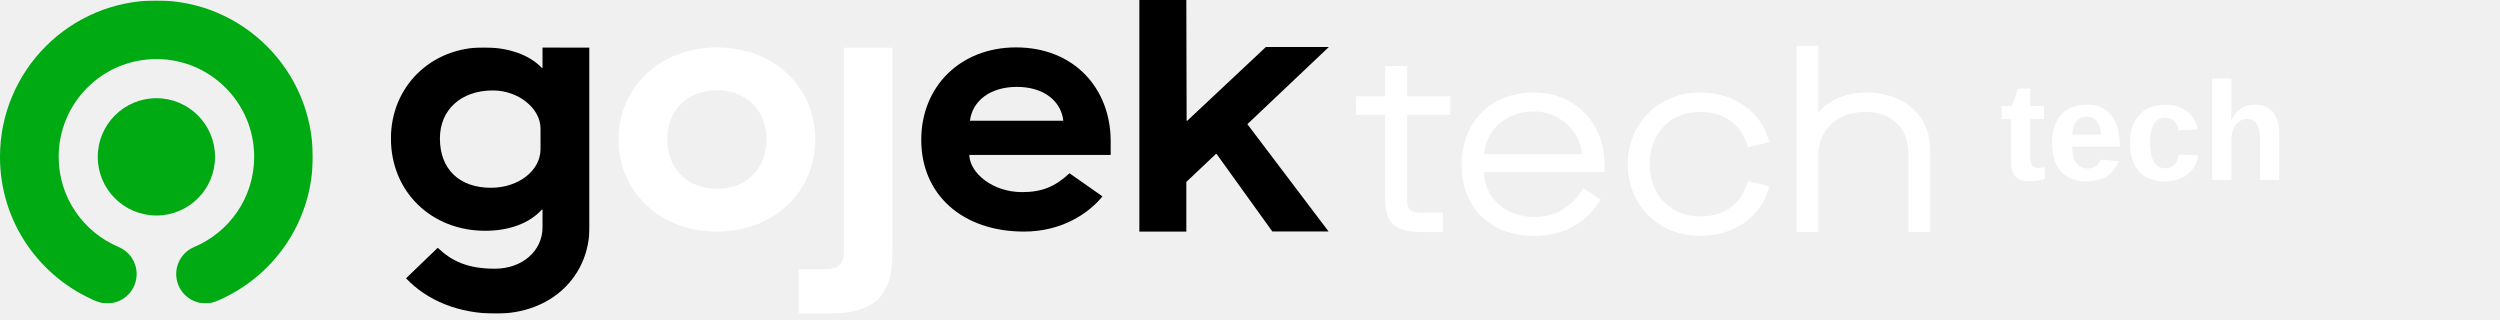
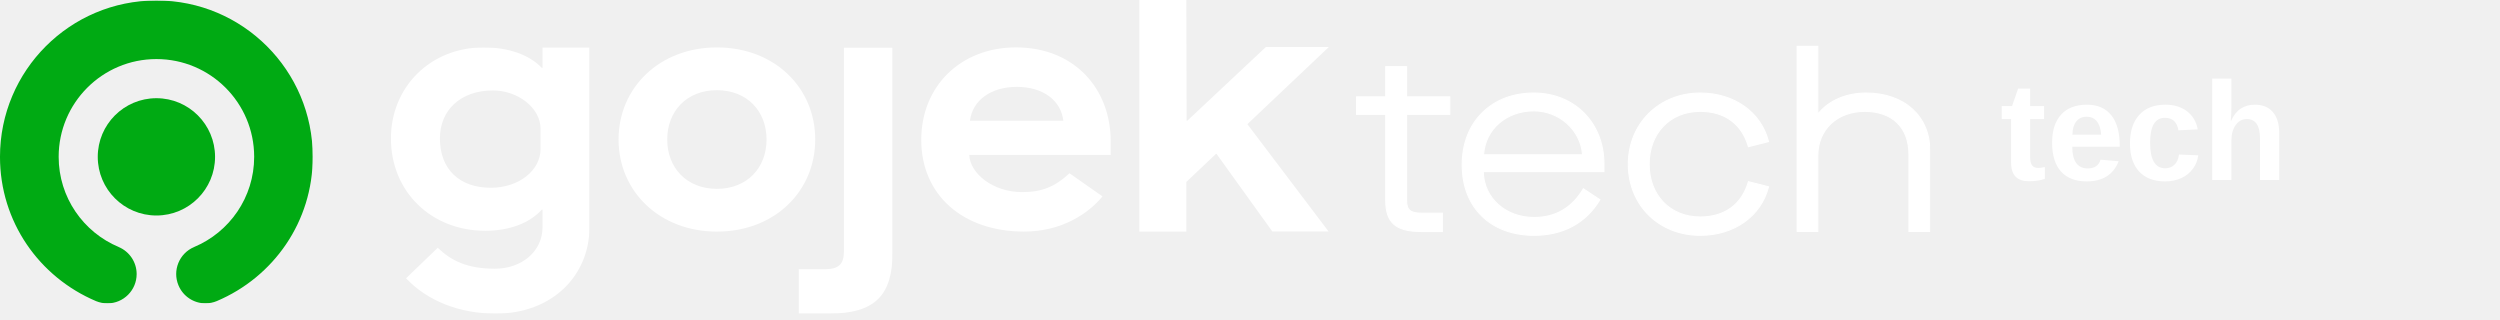
<svg xmlns="http://www.w3.org/2000/svg" xmlns:xlink="http://www.w3.org/1999/xlink" width="250" height="32" viewBox="0 0 250 32">
  <defs>
    <path id="0tdp53twaa" d="M0.64 0.19L14.034 0.19 14.034 18.841 0.64 18.841z">
  </path>
    <path id="skxdlopgfc" d="M0 0.683L31.278 0.683 31.278 30.976 0 30.976z">
  </path>
    <path id="a5371fvvde" d="M0.853 0.384L10.258 0.384 10.258 27 0.853 27z">
  </path>
    <path id="cph1rc5fjg" d="M0.092 0.373L19.953 0.373 19.953 27 0.092 27z">
  </path>
  </defs>
  <g fill="none" fill-rule="evenodd">
    <g>
      <g>
        <g>
          <path fill="#fff" d="M140.658 12.44v8.635c0 .915.381 1.245 1.473 1.245h2.108v1.828h-2.134c-2.514 0-3.53-.889-3.53-3.099V12.44h-2.92v-1.753h2.92v-3.02h2.083v3.02h4.317v1.753h-4.317z" transform="translate(-172 -61) translate(172 60)">
     </path>
          <path fill="#fff" d="M135.71 12.385h2.921v8.665c0 2.19.974 3.044 3.475 3.044h2.078v-1.72h-2.053c-1.114 0-1.528-.351-1.528-1.3v-8.69h4.317v-1.641h-4.317V7.72h-1.972v3.022h-2.921v1.642zm8.584 11.819h-2.188c-2.547 0-3.585-.914-3.585-3.154v-8.555H135.6v-1.862h2.921V7.61h2.192v3.022h4.317v1.862h-4.317v8.58c0 .89.357 1.19 1.418 1.19h2.163v1.939zM158.259 16.479c-.178-2.464-2.286-4.394-4.876-4.394-2.82 0-4.876 1.904-5.03 4.393h9.906zm-12.038 1.015c0-4.317 2.945-7.188 7.162-7.188 3.987 0 7.01 2.921 7.01 7.086v.764h-12.064c.025 2.716 2.285 4.596 5.079 4.596 2.108 0 3.785-.94 4.927-2.87l1.65 1.091c-1.421 2.363-3.707 3.556-6.577 3.556-4.317 0-7.187-2.767-7.187-7.035z" transform="translate(-172 -61) translate(172 60)">
     </path>
          <path fill="#fff" d="M148.413 16.424h9.786c-.205-2.407-2.309-4.284-4.816-4.284-2.707 0-4.787 1.798-4.97 4.284zm9.905.11h-10.023l.004-.058c.158-2.576 2.296-4.447 5.084-4.447 2.585 0 4.752 1.953 4.931 4.446l.004.059zm-4.935-6.172c-4.25 0-7.108 2.867-7.108 7.132 0 4.24 2.8 6.98 7.133 6.98 2.863 0 5.11-1.204 6.503-3.484l-1.559-1.03c-1.136 1.89-2.8 2.847-4.944 2.847-2.902 0-5.11-2-5.135-4.652V18.1h12.064v-.707c0-4.074-2.925-7.031-6.954-7.031zm.025 14.223c-2.138 0-3.954-.67-5.252-1.933-1.303-1.27-1.99-3.053-1.99-5.158 0-2.123.696-3.94 2.016-5.252 1.308-1.301 3.107-1.99 5.201-1.99 4.093 0 7.064 3.003 7.064 7.14v.818h-12.062c.053 2.562 2.203 4.486 5.023 4.486 2.121 0 3.763-.956 4.88-2.842l.028-.05.05.032 1.694 1.12-.027.046c-1.41 2.344-3.702 3.583-6.625 3.583zM162.832 17.418c0-4.089 3.072-7.111 7.187-7.111 3.327 0 6.07 1.88 6.832 4.851l-2.006.508c-.687-2.388-2.49-3.53-4.826-3.53-2.92 0-5.105 2.056-5.105 5.282s2.185 5.283 5.105 5.283c2.336 0 4.139-1.142 4.826-3.53l2.006.508c-.762 2.971-3.505 4.85-6.832 4.85-4.115 0-7.187-2.997-7.187-7.111" transform="translate(-172 -61) translate(172 60)">
     </path>
          <path fill="#fff" d="M170.019 10.362c-1.978 0-3.787.713-5.098 2.006-1.311 1.296-2.034 3.09-2.034 5.05 0 1.97.723 3.766 2.034 5.06 1.308 1.286 3.119 1.996 5.098 1.996 3.348 0 5.997-1.865 6.765-4.756l-1.901-.48c-.673 2.27-2.397 3.518-4.864 3.518-3.037 0-5.16-2.195-5.16-5.338 0-3.143 2.123-5.338 5.16-5.338 2.467 0 4.19 1.25 4.864 3.52l1.9-.482c-.767-2.892-3.416-4.756-6.764-4.756m0 14.223c-2.01 0-3.848-.72-5.175-2.03-1.333-1.312-2.067-3.137-2.067-5.137 0-4.085 3.113-7.166 7.242-7.166 3.42 0 6.124 1.92 6.886 4.891l.013.055-.053.013-2.058.521-.016-.052c-.646-2.25-2.34-3.49-4.772-3.49-2.973 0-5.05 2.15-5.05 5.228s2.077 5.227 5.05 5.227c2.432 0 4.126-1.239 4.772-3.49l.016-.052.052.014 2.059.521-.013.054c-.762 2.972-3.465 4.893-6.886 4.893M179.696 5.608h2.082v6.756h.051c1.067-1.32 2.794-2.058 4.775-2.058 3.81 0 6.374 2.312 6.374 5.74v8.102h-2.082v-7.695c0-2.693-1.677-4.318-4.419-4.318-2.743 0-4.699 1.828-4.699 4.42v7.593h-2.082V5.608z" transform="translate(-172 -61) translate(172 60)">
     </path>
          <text x="200" y="18" fill="#fff" font-family="Arial, sans-serif" font-size="14" font-weight="bold">tech</text>
          <g transform="translate(-172 -61) translate(172 60) translate(179 5.363)">
            <mask id="8milehui8b" fill="#fff">
              <use href="#0tdp53twaa">
       </use>
            </mask>
            <path fill="#fff" d="M11.952 18.73h1.972v-8.046c0-3.4-2.54-5.684-6.32-5.684-1.962 0-3.686.742-4.732 2.036l-.017.02h-.132V.3H.753v18.43h1.97v-7.54c0-2.634 1.956-4.474 4.754-4.474 2.76 0 4.475 1.676 4.475 4.373v7.64zm2.082.11h-2.193v-7.75c0-2.67-1.63-4.262-4.364-4.262s-4.643 1.795-4.643 4.364v7.649H.64V.19h2.194v6.719c1.07-1.284 2.804-2.02 4.77-2.02 3.846 0 6.43 2.329 6.43 5.795v8.157z" mask="url(#8milehui8b)">
      </path>
          </g>
          <path fill="#00AA13" d="M9.775 16.685c0-3.238 2.627-5.865 5.866-5.865 3.238 0 5.865 2.627 5.865 5.865 0 3.239-2.625 5.865-5.865 5.865s-5.866-2.626-5.866-5.865" transform="translate(-172 -61) translate(172 60)">
     </path>
          <g transform="translate(-172 -61) translate(172 60) translate(0 .363)">
            <mask id="ef4sjm437d" fill="#fff">
              <use xlink:href="#skxdlopgfc">
       </use>
            </mask>
            <path fill="#00AA13" d="M15.639.683c-8.637 0-15.64 7.002-15.64 15.64 0 6.483 3.916 12.017 9.602 14.425.359.148.743.226 1.132.228 1.619 0 2.932-1.314 2.932-2.933 0-1.18-.711-2.247-1.798-2.705v-.002C8.343 23.86 5.866 20.38 5.866 16.32c0-5.399 4.375-9.776 9.776-9.776 5.4 0 9.775 4.377 9.775 9.776 0 4.06-2.477 7.54-6.001 9.016v.002c-1.493.628-2.194 2.347-1.566 3.84.455 1.085 1.518 1.794 2.695 1.796.389-.002.774-.08 1.132-.228 5.684-2.408 9.6-7.945 9.6-14.426 0-8.637-7-15.639-15.638-15.637" mask="url(#ef4sjm437d)">
      </path>
          </g>
          <path fill="#fff" d="M61.856 14.95c0-5.195 4.11-9.207 9.833-9.207 5.755 0 9.833 4.012 9.833 9.207 0 5.196-4.078 9.21-9.833 9.21-5.723 0-9.833-4.014-9.833-9.21m14.8 0c0-2.829-1.943-4.932-4.967-4.932-3.024 0-4.966 2.106-4.966 4.932 0 2.827 1.942 4.935 4.966 4.935s4.966-2.106 4.966-4.935" transform="translate(-172 -61) translate(172 60)">
     </path>
          <g transform="translate(-172 -61) translate(172 60) translate(79 5.363)">
            <mask id="csvokn3lvf" fill="#fff">
              <use xlink:href="#a5371fvvde">
       </use>
            </mask>
            <path fill="#fff" d="M.853 22.558h2.631c1.415 0 1.907-.526 1.907-1.775V.384h4.867V20.85c0 4.31-1.743 6.151-6.381 6.151H.853v-4.442z" mask="url(#csvokn3lvf)">
      </path>
          </g>
          <g transform="translate(-172 -61) translate(172 60) translate(39 5.363)">
            <mask id="ur3mup795h" fill="#fff">
              <use xlink:href="#cph1rc5fjg">
       </use>
            </mask>
-             <path fill="#000" d="M15.252.373V2.43h-.066C13.927 1.103 11.841.377 9.358.377 4.029.377.092 4.351.092 9.48c0 5.33 4.039 9.235 9.432 9.235 2.415 0 4.435-.762 5.662-2.119h.066v1.773c0 2.384-2.052 4.139-4.766 4.139-2.737 0-4.329-.773-5.713-2.093l-3.168 3.05C3.728 25.72 6.93 27 10.587 27c5.561 0 9.366-3.73 9.366-8.695V.375L15.252.373zm-.198 10.167c0 2.15-2.185 3.874-4.966 3.874-3.145 0-5.097-1.854-5.097-4.932 0-2.845 2.086-4.8 5.295-4.8 2.548 0 4.766 1.786 4.766 3.806l.002 2.052z" mask="url(#ur3mup795h)">
+             <path fill="#fff" d="M15.252.373V2.43h-.066C13.927 1.103 11.841.377 9.358.377 4.029.377.092 4.351.092 9.48c0 5.33 4.039 9.235 9.432 9.235 2.415 0 4.435-.762 5.662-2.119h.066v1.773c0 2.384-2.052 4.139-4.766 4.139-2.737 0-4.329-.773-5.713-2.093l-3.168 3.05C3.728 25.72 6.93 27 10.587 27c5.561 0 9.366-3.73 9.366-8.695V.375L15.252.373zm-.198 10.167c0 2.15-2.185 3.874-4.966 3.874-3.145 0-5.097-1.854-5.097-4.932 0-2.845 2.086-4.8 5.295-4.8 2.548 0 4.766 1.786 4.766 3.806l.002 2.052z" mask="url(#ur3mup795h)">
      </path>
          </g>
-           <path fill="#000" d="M102.2 20.21c-2.92 0-5.21-1.885-5.273-3.716h14.141v-1.38c0-5.228-3.618-9.374-9.473-9.374-5.524 0-9.47 3.88-9.47 9.242 0 5.526 4.162 9.176 10.281 9.176 3.75 0 6.438-1.797 7.841-3.52l-3.299-2.311c-1.465 1.37-2.797 1.886-4.749 1.884m-.504-10.523c2.597 0 4.407 1.347 4.637 3.388h-9.34c.264-2.041 2.074-3.388 4.703-3.388M113.936 1L118.633 1 118.662 13.076 118.725 13.076 126.59 5.699 132.887 5.699 124.737 13.416 132.856 24.145 127.231 24.145 121.656 16.391 121.594 16.391 118.633 19.192 118.633 24.158 113.936 24.158z" transform="translate(-172 -61) translate(172 60)">
+           <path fill="#fff" d="M102.2 20.21c-2.92 0-5.21-1.885-5.273-3.716h14.141v-1.38c0-5.228-3.618-9.374-9.473-9.374-5.524 0-9.47 3.88-9.47 9.242 0 5.526 4.162 9.176 10.281 9.176 3.75 0 6.438-1.797 7.841-3.52l-3.299-2.311c-1.465 1.37-2.797 1.886-4.749 1.884m-.504-10.523c2.597 0 4.407 1.347 4.637 3.388h-9.34c.264-2.041 2.074-3.388 4.703-3.388M113.936 1L118.633 1 118.662 13.076 118.725 13.076 126.59 5.699 132.887 5.699 124.737 13.416 132.856 24.145 127.231 24.145 121.656 16.391 121.594 16.391 118.633 19.192 118.633 24.158 113.936 24.158z" transform="translate(-172 -61) translate(172 60)">
     </path>
        </g>
      </g>
    </g>
  </g>
</svg>
